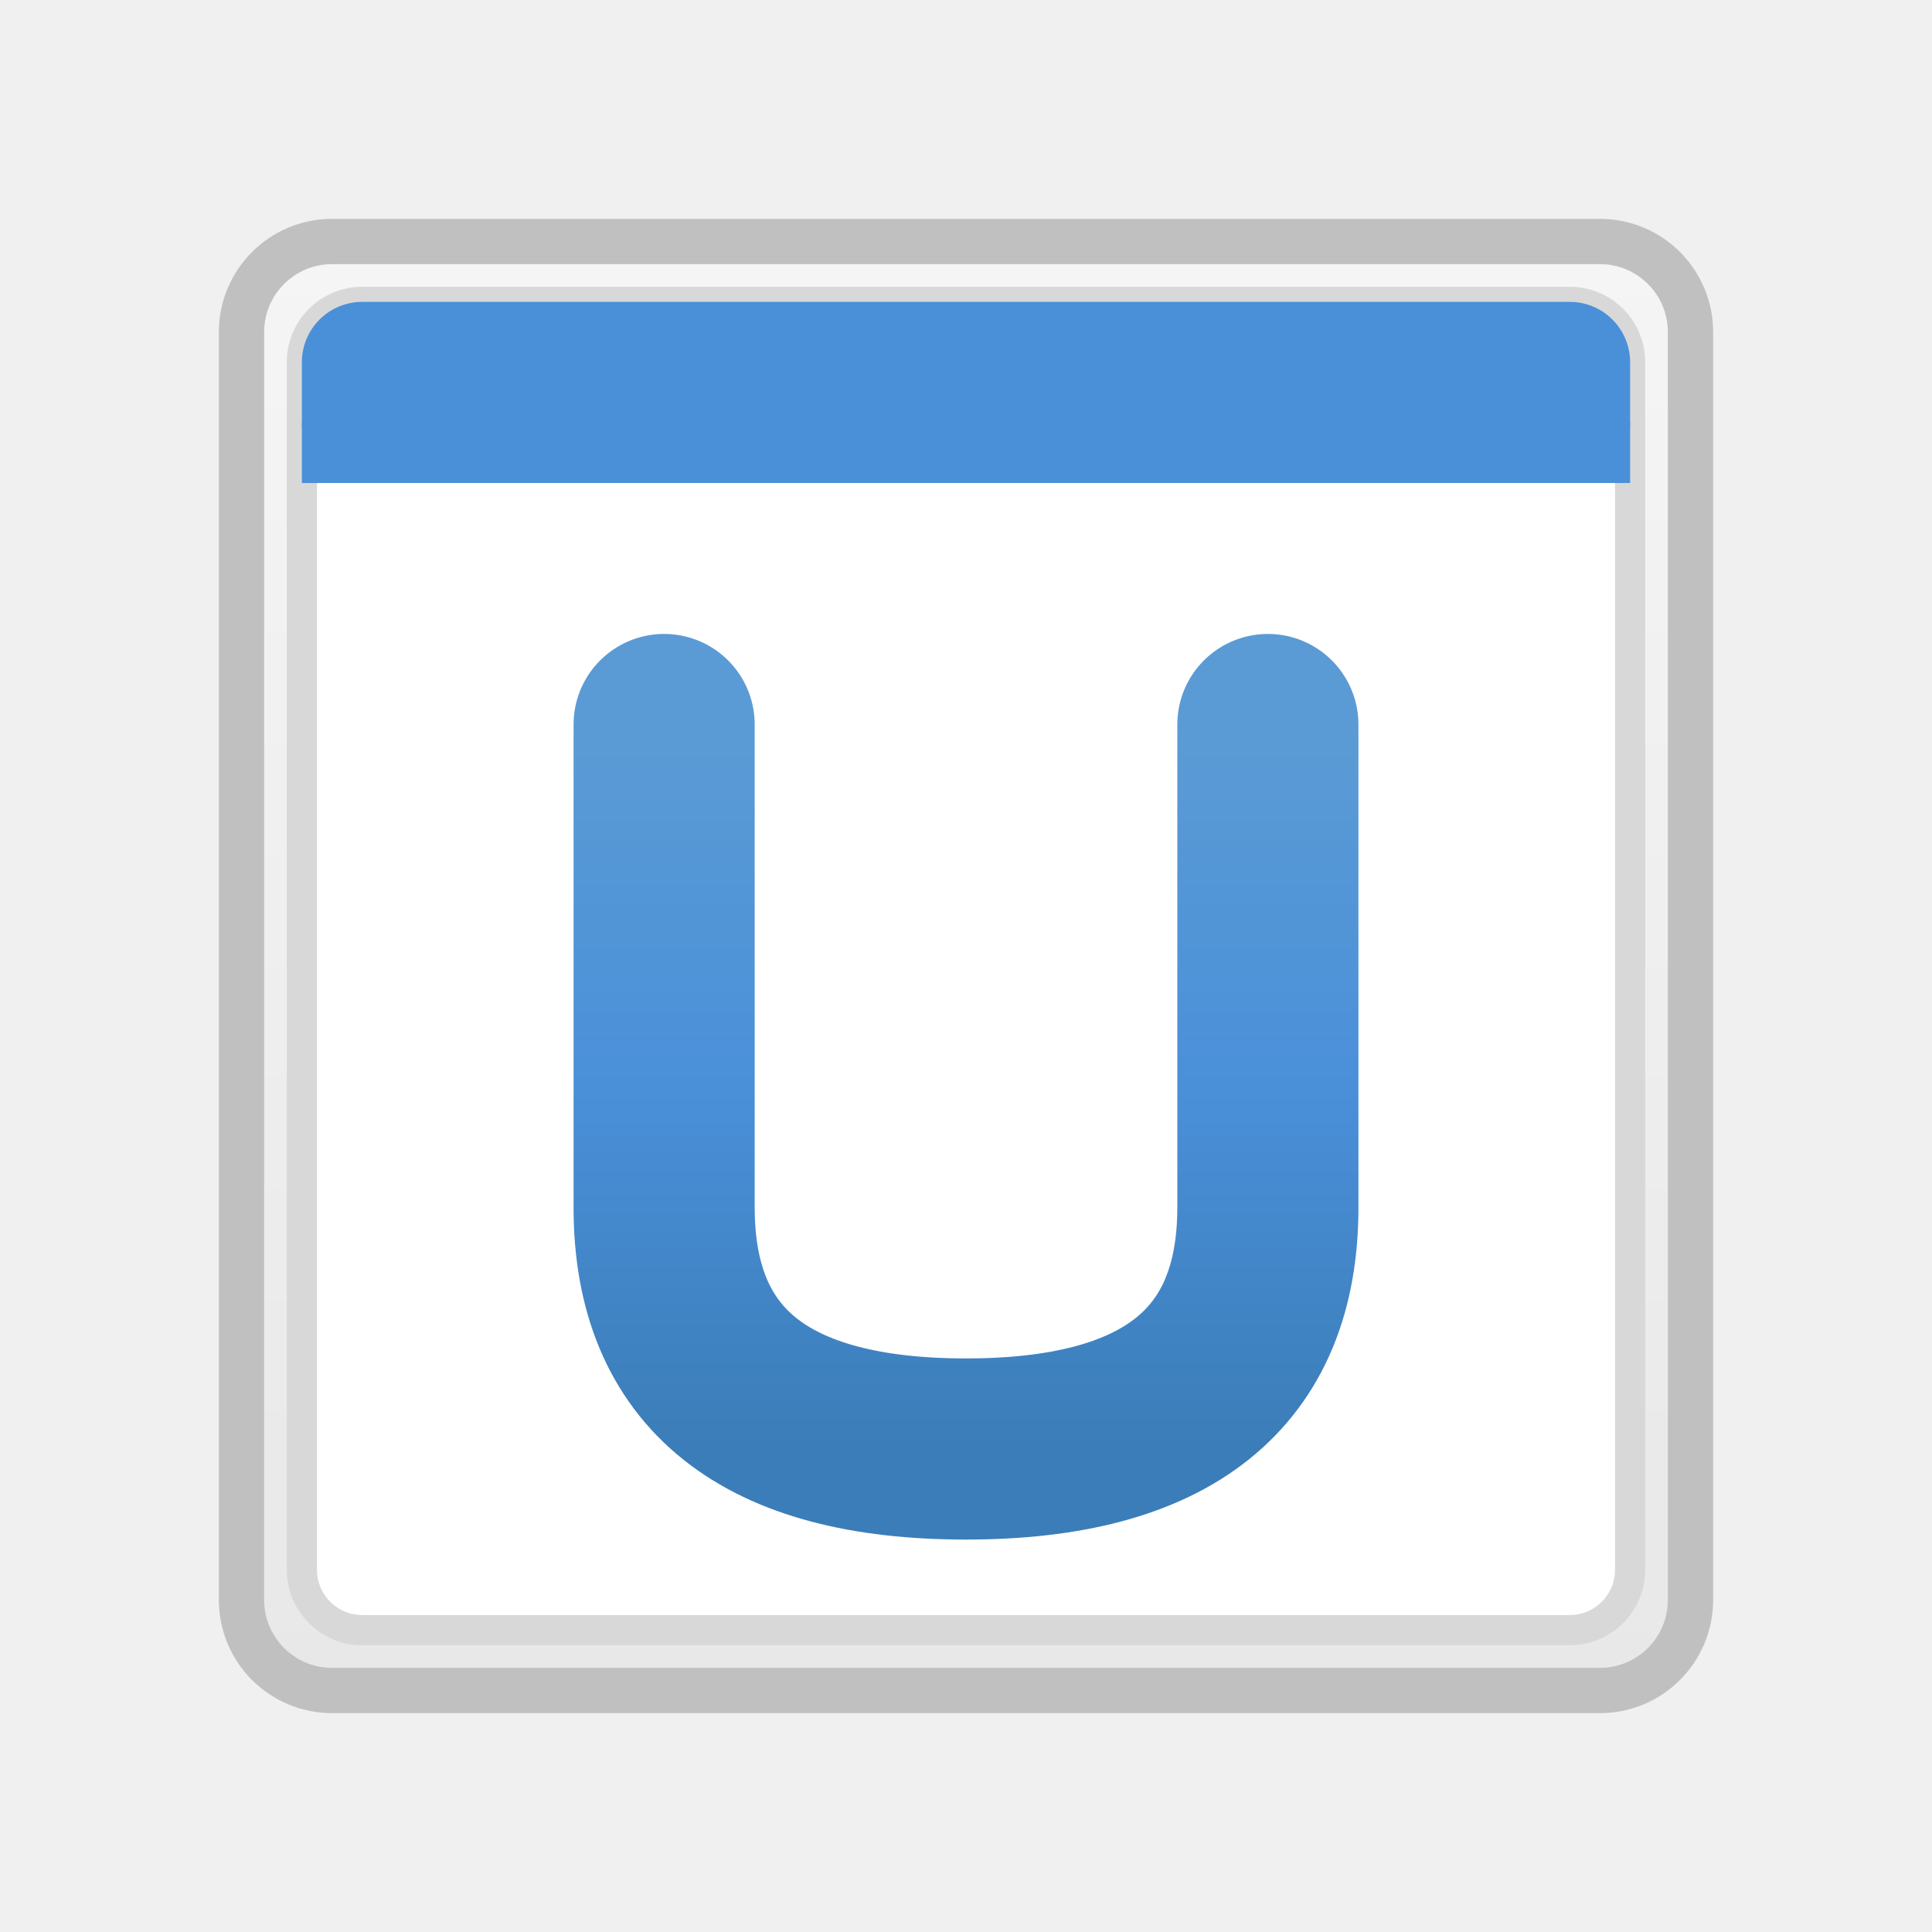
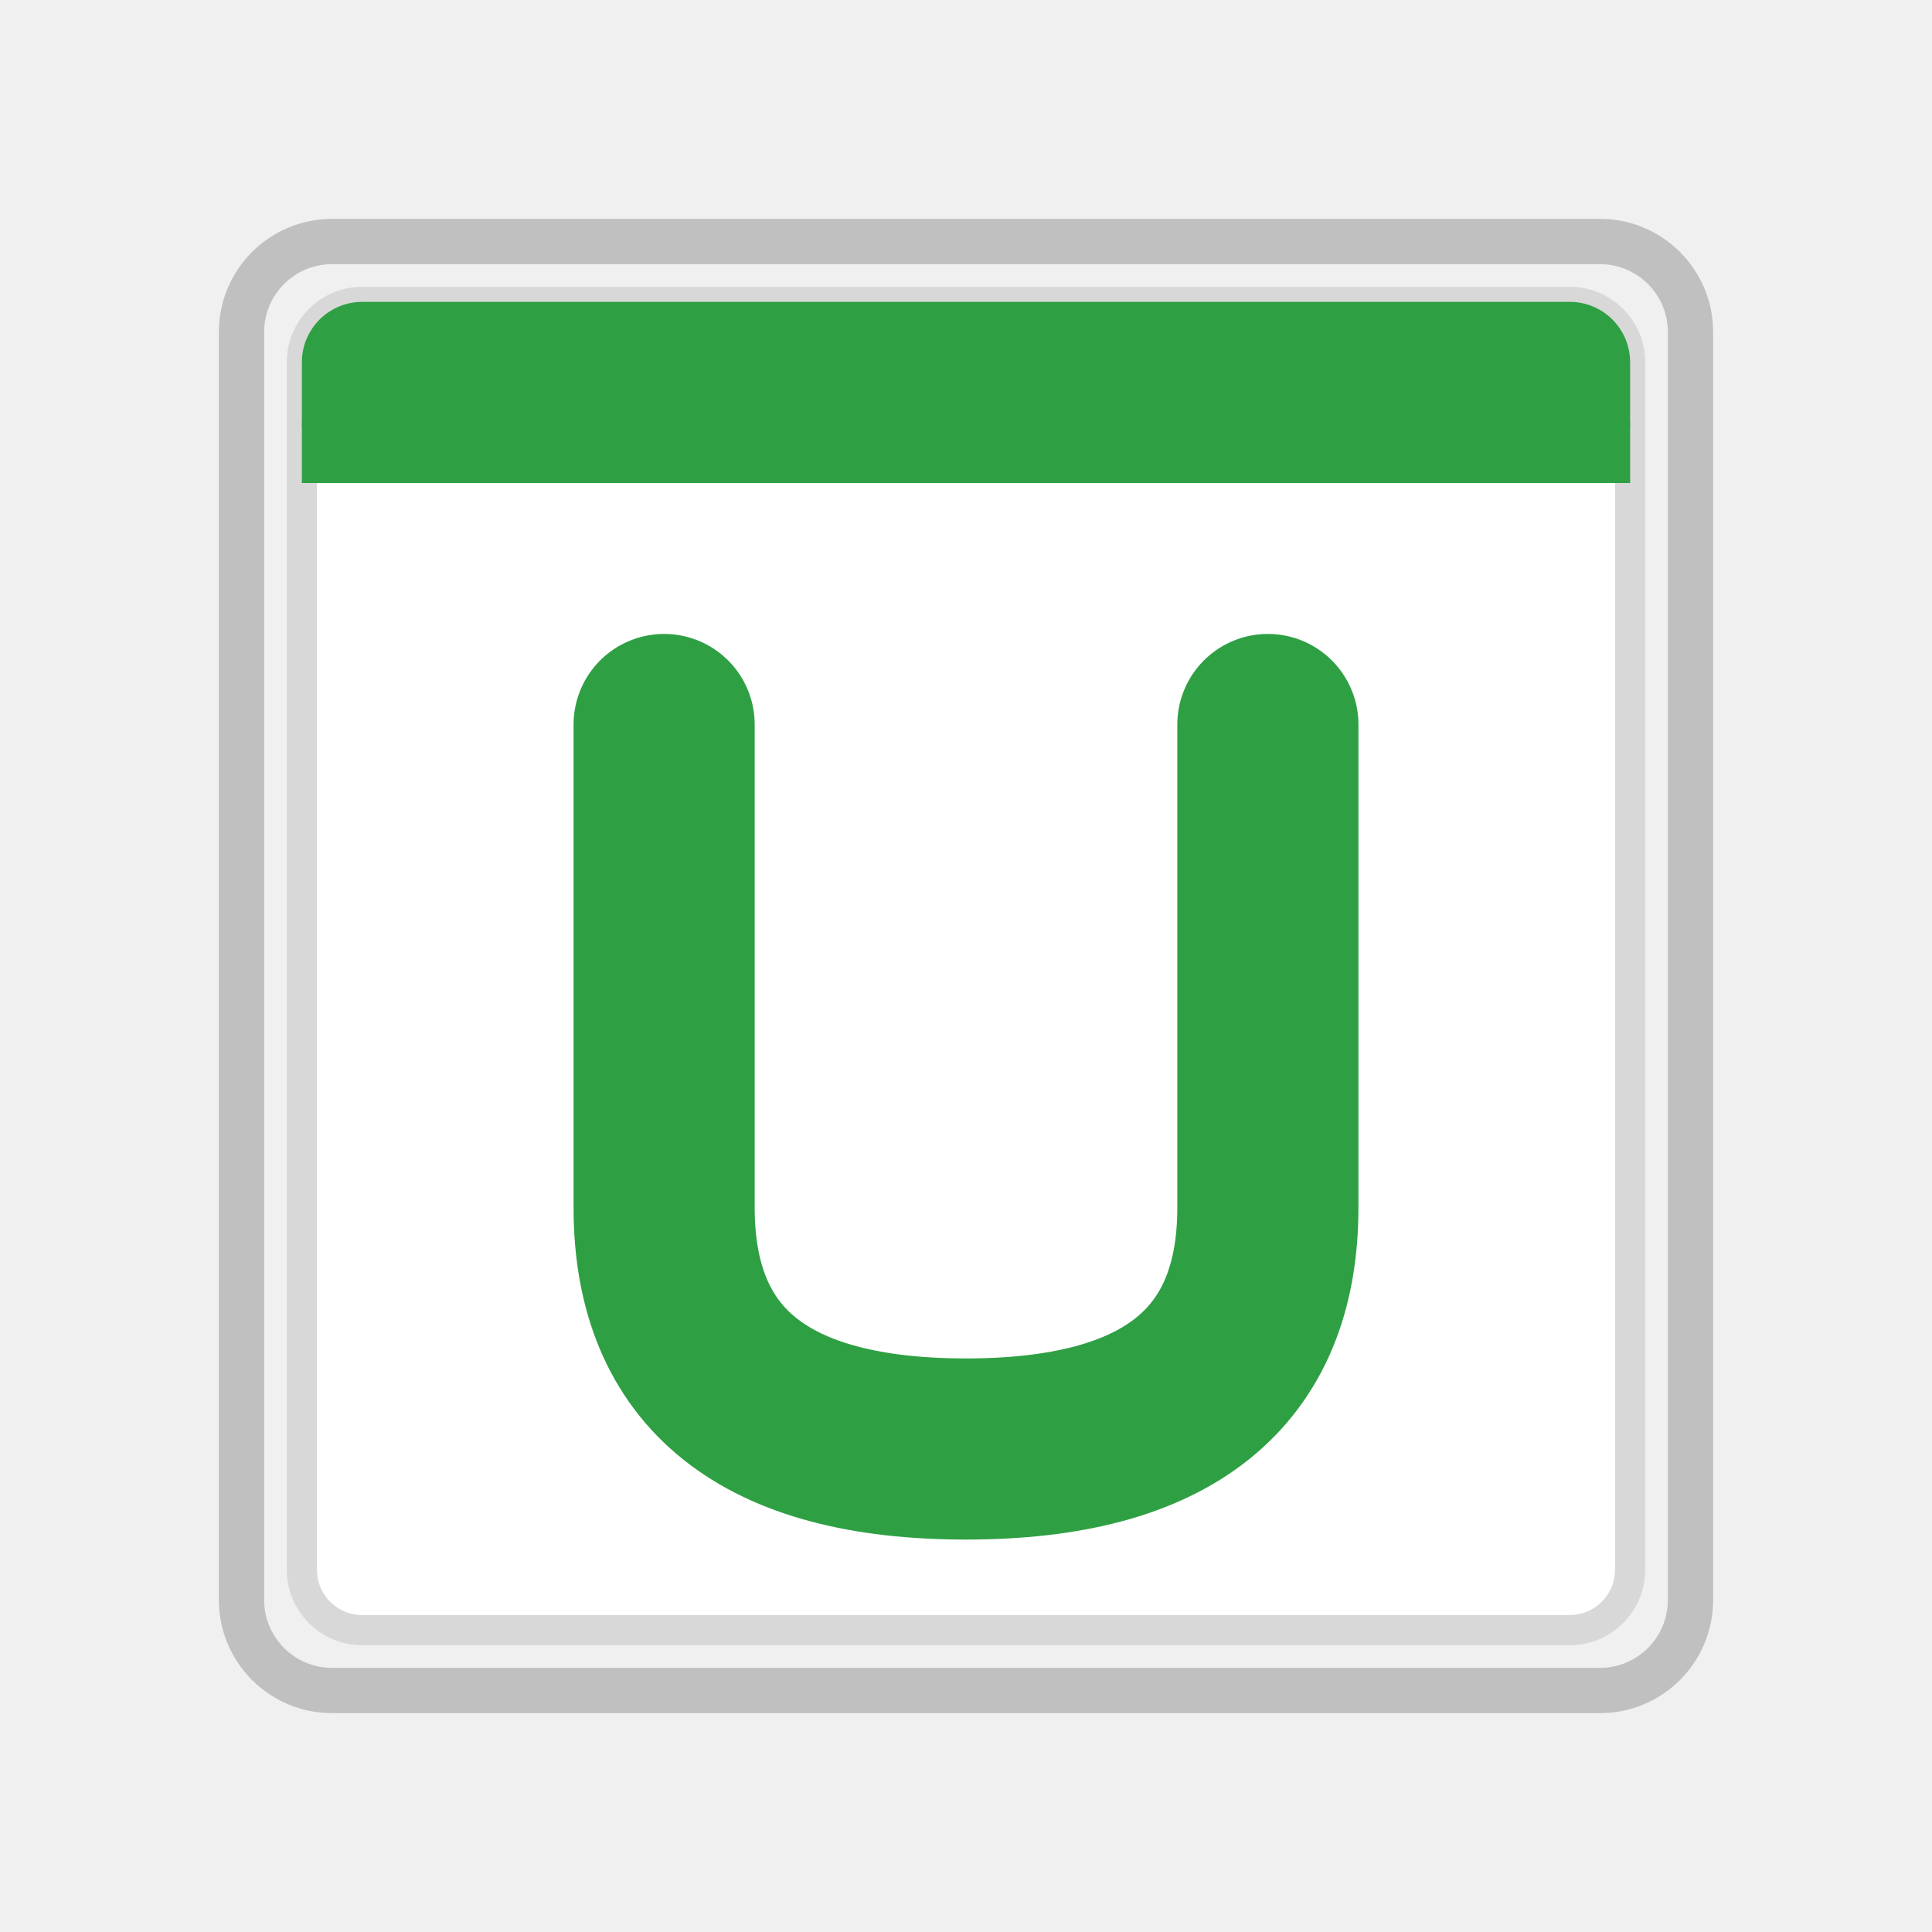
<svg xmlns="http://www.w3.org/2000/svg" width="64" height="64">
-   <defs>
-     <linearGradient id="bgGrad" x1="0%" y1="0%" x2="0%" y2="100%">
-       <stop offset="0%" style="stop-color:#f5f5f5" />
-       <stop offset="100%" style="stop-color:#e8e8e8" />
-     </linearGradient>
-     <linearGradient id="uGrad" x1="0%" y1="0%" x2="0%" y2="100%">
-       <stop offset="0%" style="stop-color:#5b9bd5" />
-       <stop offset="50%" style="stop-color:#4a90d9" />
-       <stop offset="100%" style="stop-color:#3b7db8" />
-     </linearGradient>
-   </defs>
-   <rect x="8" y="8" width="48" height="48" fill="url(#bgGrad)" stroke="#c0c0c0" stroke-width="1.5" rx="3" />
+   <rect x="8" y="8" width="48" height="48" fill="#f0f0f0" stroke="#c0c0c0" stroke-width="1.5" rx="3" />
  <rect x="10" y="10" width="44" height="44" fill="#ffffff" stroke="#d8d8d8" stroke-width="1" rx="2" />
-   <rect x="10" y="10" width="44" height="6" fill="#4a90d9" rx="2" />
-   <rect x="10" y="14" width="44" height="2" fill="#4a90d9" />
-   <path d="M22 24 L22 40 Q22 48 32 48 Q42 48 42 40 L42 24" fill="none" stroke="url(#uGrad)" stroke-width="6" stroke-linecap="round" stroke-linejoin="round" />
+   <rect x="10" y="10" width="44" height="6" fill="#2ea043" rx="2" />
+   <rect x="10" y="14" width="44" height="2" fill="#2ea043" />
+   <path d="M22 24 L22 40 Q22 48 32 48 Q42 48 42 40 L42 24" fill="none" stroke="#2ea043" stroke-width="6" stroke-linecap="round" stroke-linejoin="round" />
</svg>
